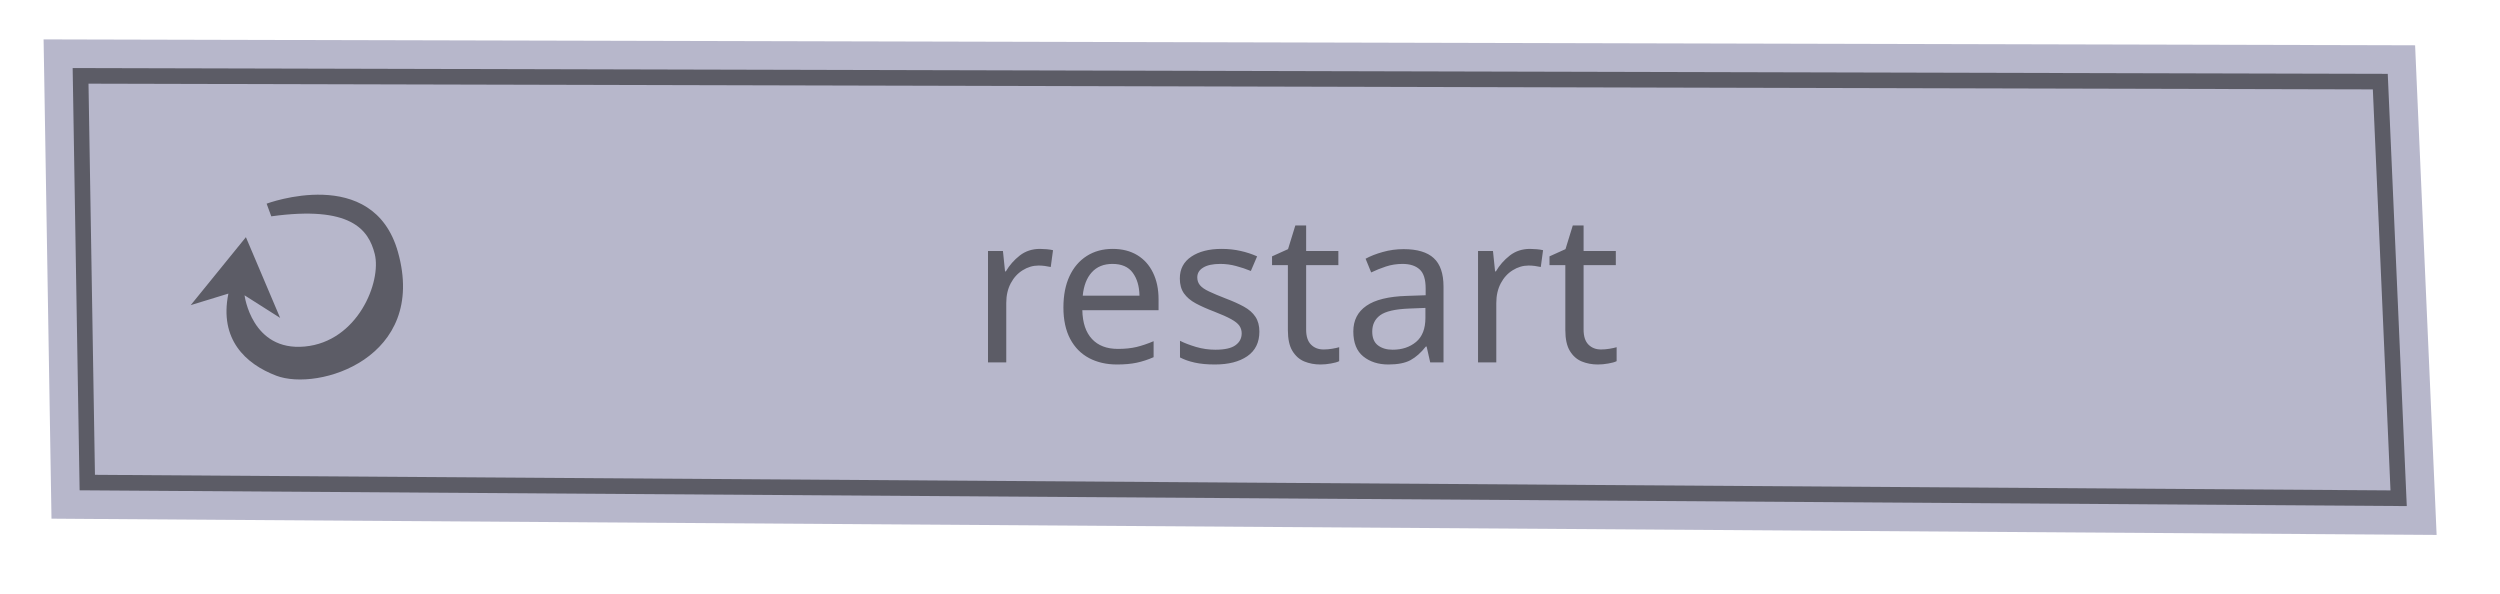
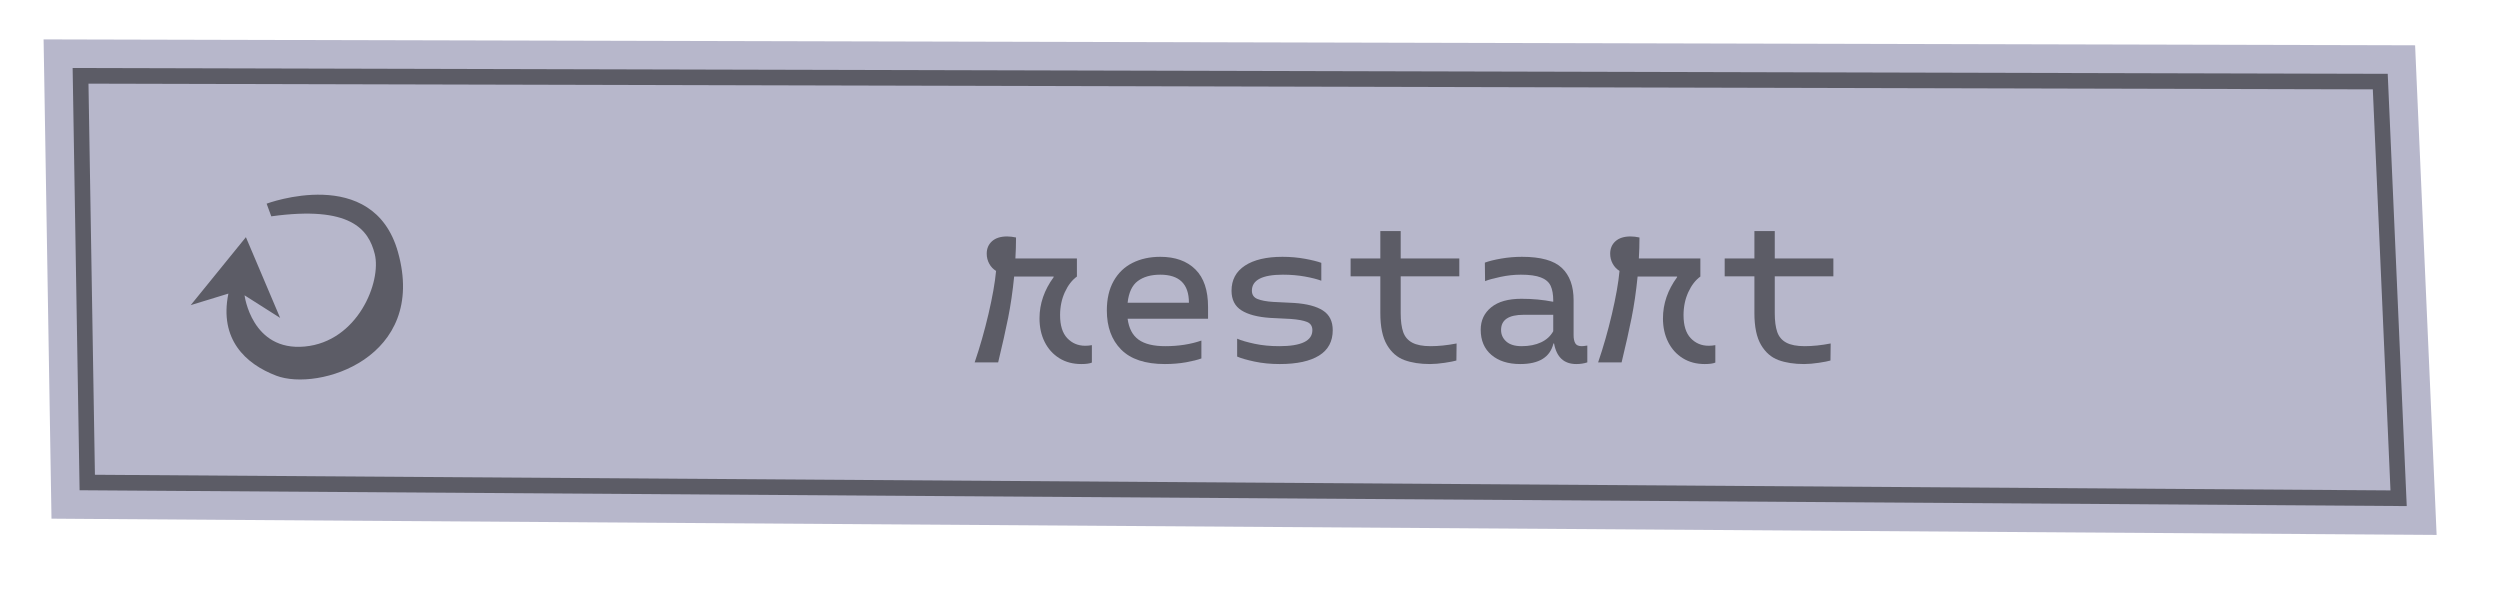
<svg xmlns="http://www.w3.org/2000/svg" id="Livello_2" viewBox="0 0 481.19 114.22">
  <defs>
-     <style>.cls-1{fill:none;}.cls-2,.cls-3{fill:#b7b7cb;}.cls-4,.cls-5{fill:#5c5c66;}.cls-5{font-family:Monotalic-Regular, Monotalic;font-size:40px;}.cls-3{stroke:#5c5c66;stroke-miterlimit:10;stroke-width:3px;}</style>
+     <style>.cls-1{fill:none;}.cls-2{fill:#b7b7cb;}.cls-3{fill:#5c5c66;}</style>
  </defs>
  <g id="PAUSE_objects">
    <g id="pauseRestartHover">
      <rect class="cls-1" width="481.19" height="114.22" />
      <g>
        <path class="cls-2" d="m15.51,14.6l442.64,1.11,3.53,80.2-444.88-3.03-1.29-78.28m-7.12-7.02l.12,7.13,1.29,78.28.11,6.84,6.84.05,444.88,3.03,7.36.05-.32-7.36-3.53-80.2-.29-6.68-6.68-.02L15.53,7.6l-7.13-.02h0Z" />
-         <polygon class="cls-3" points="461.68 95.9 16.8 92.88 15.51 14.6 458.15 15.71 461.68 95.9" />
-         <path class="cls-4" d="m52.21,41.63l-.89-2.43s20.51-7.67,25.28,9.32c5.72,20.38-15.32,26.89-23.43,23.79-5.95-2.27-11-7.03-9.21-15.8l-7.25,2.22,10.62-13.08,6.59,15.54-6.85-4.35s1.36,10.81,11.58,9.86,14.81-12.47,13.48-17.81c-1.18-4.72-4.63-9.36-19.92-7.25Z" />
-         <text class="cls-5" transform="translate(186.76 69.75)">
-           <tspan x="0" y="0">restart</tspan>
-         </text>
+         <g>
+           <polygon class="cls-2" points="461.68 95.9 16.8 92.88 15.51 14.6 458.15 15.71 461.68 95.9" />
+           <path class="cls-3" d="m463.25,97.41l-447.93-3.05-1.34-81.27,445.6,1.12,3.66,83.2Zm-444.98-6.03l441.84,3.01-3.4-77.19-439.68-1.1,1.24,75.28Z" />
+         </g>
+         <path class="cls-3" d="m52.21,41.63l-.89-2.43s20.51-7.67,25.28,9.32c5.72,20.38-15.32,26.89-23.43,23.79-5.95-2.27-11-7.03-9.21-15.8l-7.25,2.22,10.62-13.08,6.59,15.54-6.85-4.35s1.36,10.81,11.58,9.86,14.81-12.47,13.48-17.81c-1.18-4.72-4.63-9.36-19.92-7.25Z" />
+         <g>
+           <path class="cls-3" d="m210.16,66.43v3.36c-.45.19-1.13.28-2.04.28-1.6,0-3.01-.37-4.22-1.12-1.21-.75-2.15-1.79-2.82-3.12-.67-1.33-1-2.85-1-4.56,0-2.8.91-5.44,2.72-7.92v-.12h-7.6c-.29,2.91-.68,5.56-1.16,7.96-.48,2.4-1.12,5.25-1.92,8.56h-4.52c1.01-2.96,1.9-6.07,2.66-9.32s1.25-6.01,1.46-8.28c-.56-.35-1-.81-1.32-1.4-.32-.59-.48-1.23-.48-1.92,0-.99.34-1.79,1.02-2.4.68-.61,1.65-.92,2.9-.92.53,0,1.11.07,1.72.2,0,1.36-.04,2.71-.12,4.04h11.84v3.48c-.93.67-1.71,1.67-2.32,3-.61,1.33-.92,2.81-.92,4.44,0,1.97.46,3.45,1.38,4.42s2.07,1.46,3.46,1.46c.45,0,.88-.04,1.28-.12Z" />
+           <path class="cls-3" d="m232.52,61.35h-15.48c.24,1.84.94,3.18,2.1,4.02s2.87,1.26,5.14,1.26c2.56,0,4.88-.36,6.96-1.08v3.44c-.72.27-1.7.51-2.94.74-1.24.22-2.61.34-4.1.34-3.76,0-6.56-.93-8.4-2.78s-2.76-4.37-2.76-7.54c0-2.24.44-4.13,1.32-5.68.88-1.55,2.09-2.71,3.64-3.48,1.55-.77,3.32-1.16,5.32-1.16,2.88,0,5.13.81,6.76,2.42,1.63,1.61,2.44,4.02,2.44,7.22v2.28Zm-3.68-3.08c0-3.6-1.84-5.4-5.52-5.4-1.79,0-3.23.41-4.32,1.22-1.09.81-1.75,2.21-1.96,4.18h11.8Z" />
+           <path class="cls-3" d="m239.62,51.13c1.72-1.13,4.13-1.7,7.22-1.7,1.52,0,2.97.13,4.34.38,1.37.25,2.42.52,3.14.78v3.44c-.77-.29-1.82-.56-3.14-.8-1.32-.24-2.74-.36-4.26-.36-3.97,0-5.96,1.03-5.96,3.08,0,.77.36,1.31,1.08,1.6.72.29,1.72.48,3,.56l4.04.2c2.45.16,4.31.65,5.56,1.46,1.25.81,1.88,2.07,1.88,3.78,0,2.16-.87,3.79-2.62,4.88-1.75,1.09-4.27,1.64-7.58,1.64-1.76,0-3.39-.16-4.88-.48s-2.6-.64-3.32-.96v-3.44c.8.35,1.92.67,3.36.98,1.44.31,3.03.46,4.76.46,4.24,0,6.36-1.03,6.36-3.08,0-.77-.34-1.3-1.02-1.58-.68-.28-1.71-.47-3.1-.58l-3.96-.2c-2.45-.16-4.31-.65-5.58-1.46-1.27-.81-1.9-2.07-1.9-3.78,0-2.08.86-3.69,2.58-4.82Z" />
+           <path class="cls-3" d="m269.6,53.19v7.08c0,1.52.16,2.73.48,3.64.32.91.9,1.59,1.74,2.04.84.45,2.02.68,3.54.68s3.19-.17,5-.52l-.04,3.28c-.43.13-1.17.28-2.24.44-1.07.16-2.01.24-2.84.24-1.89,0-3.53-.25-4.92-.76-1.39-.51-2.51-1.48-3.36-2.92-.85-1.44-1.28-3.48-1.28-6.12v-7.08h-5.72v-3.44h5.72v-5.28h3.92v5.28h11.28v3.44h-11.28Z" />
+           <path class="cls-3" d="m305.52,66.51v3.24c-.64.21-1.35.32-2.12.32-2.37,0-3.8-1.32-4.28-3.96h-.12c-.64,2.64-2.77,3.96-6.4,3.96-2.32,0-4.17-.59-5.54-1.76-1.37-1.17-2.06-2.79-2.06-4.84,0-1.79.67-3.22,2.02-4.32s3.29-1.64,5.82-1.64c2.16,0,4.17.19,6.04.56h.08v-.24c0-1.17-.17-2.11-.5-2.82-.33-.71-.95-1.24-1.86-1.6-.91-.36-2.2-.54-3.88-.54-1.28,0-2.58.14-3.9.42-1.32.28-2.31.55-2.98.82l-.04-3.56c.77-.29,1.82-.55,3.14-.78,1.32-.23,2.66-.34,4.02-.34,3.6,0,6.15.71,7.66,2.14,1.51,1.43,2.26,3.5,2.26,6.22v6.72c0,.67.11,1.19.32,1.56.21.37.63.56,1.24.56.24,0,.6-.04,1.08-.12Zm-8.9-.62c1.05-.49,1.83-1.21,2.34-2.14v-3.16h-5.68c-2.91,0-4.36.97-4.36,2.92,0,.88.33,1.62,1,2.22.67.6,1.65.9,2.96.9,1.44,0,2.69-.25,3.74-.74Z" />
+           <path class="cls-3" d="m330.16,66.43v3.36c-.45.19-1.13.28-2.04.28-1.6,0-3.01-.37-4.22-1.12-1.21-.75-2.15-1.79-2.82-3.12-.67-1.33-1-2.85-1-4.56,0-2.8.91-5.44,2.72-7.92v-.12h-7.6c-.29,2.91-.68,5.56-1.16,7.96-.48,2.4-1.12,5.25-1.92,8.56h-4.52c1.01-2.96,1.9-6.07,2.66-9.32s1.25-6.01,1.46-8.28c-.56-.35-1-.81-1.32-1.4-.32-.59-.48-1.23-.48-1.92,0-.99.34-1.79,1.02-2.4.68-.61,1.65-.92,2.9-.92.53,0,1.11.07,1.72.2,0,1.36-.04,2.71-.12,4.04h11.84v3.48c-.93.67-1.71,1.67-2.32,3-.61,1.33-.92,2.81-.92,4.44,0,1.97.46,3.45,1.38,4.42s2.07,1.46,3.46,1.46c.45,0,.88-.04,1.28-.12Z" />
+           <path class="cls-3" d="m341.6,53.19v7.08c0,1.52.16,2.73.48,3.64.32.91.9,1.59,1.74,2.04.84.45,2.02.68,3.54.68s3.19-.17,5-.52l-.04,3.28c-.43.13-1.17.28-2.24.44-1.07.16-2.01.24-2.84.24-1.89,0-3.53-.25-4.92-.76-1.39-.51-2.51-1.48-3.36-2.92-.85-1.44-1.28-3.48-1.28-6.12v-7.08h-5.72v-3.44h5.72v-5.28h3.92v5.28h11.28v3.44h-11.28Z" />
+         </g>
      </g>
    </g>
  </g>
</svg>
